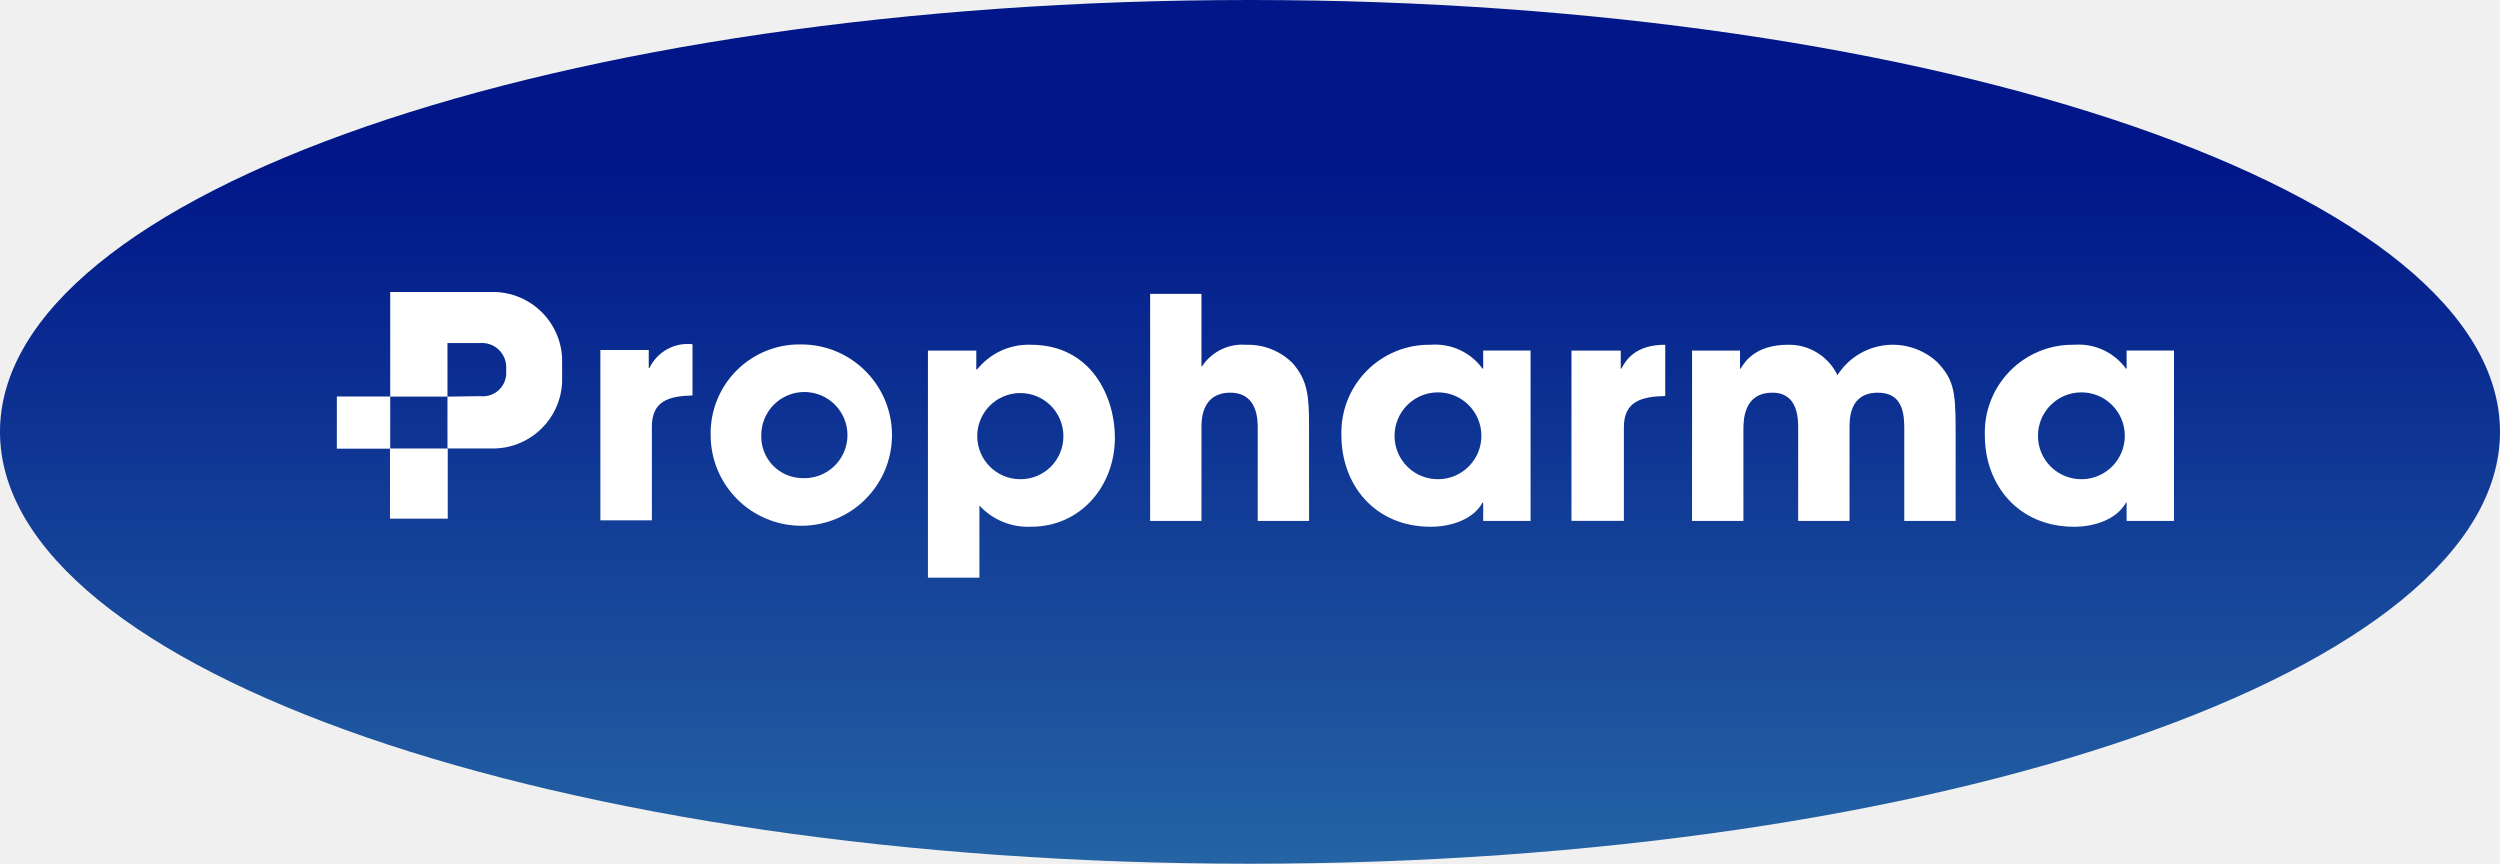
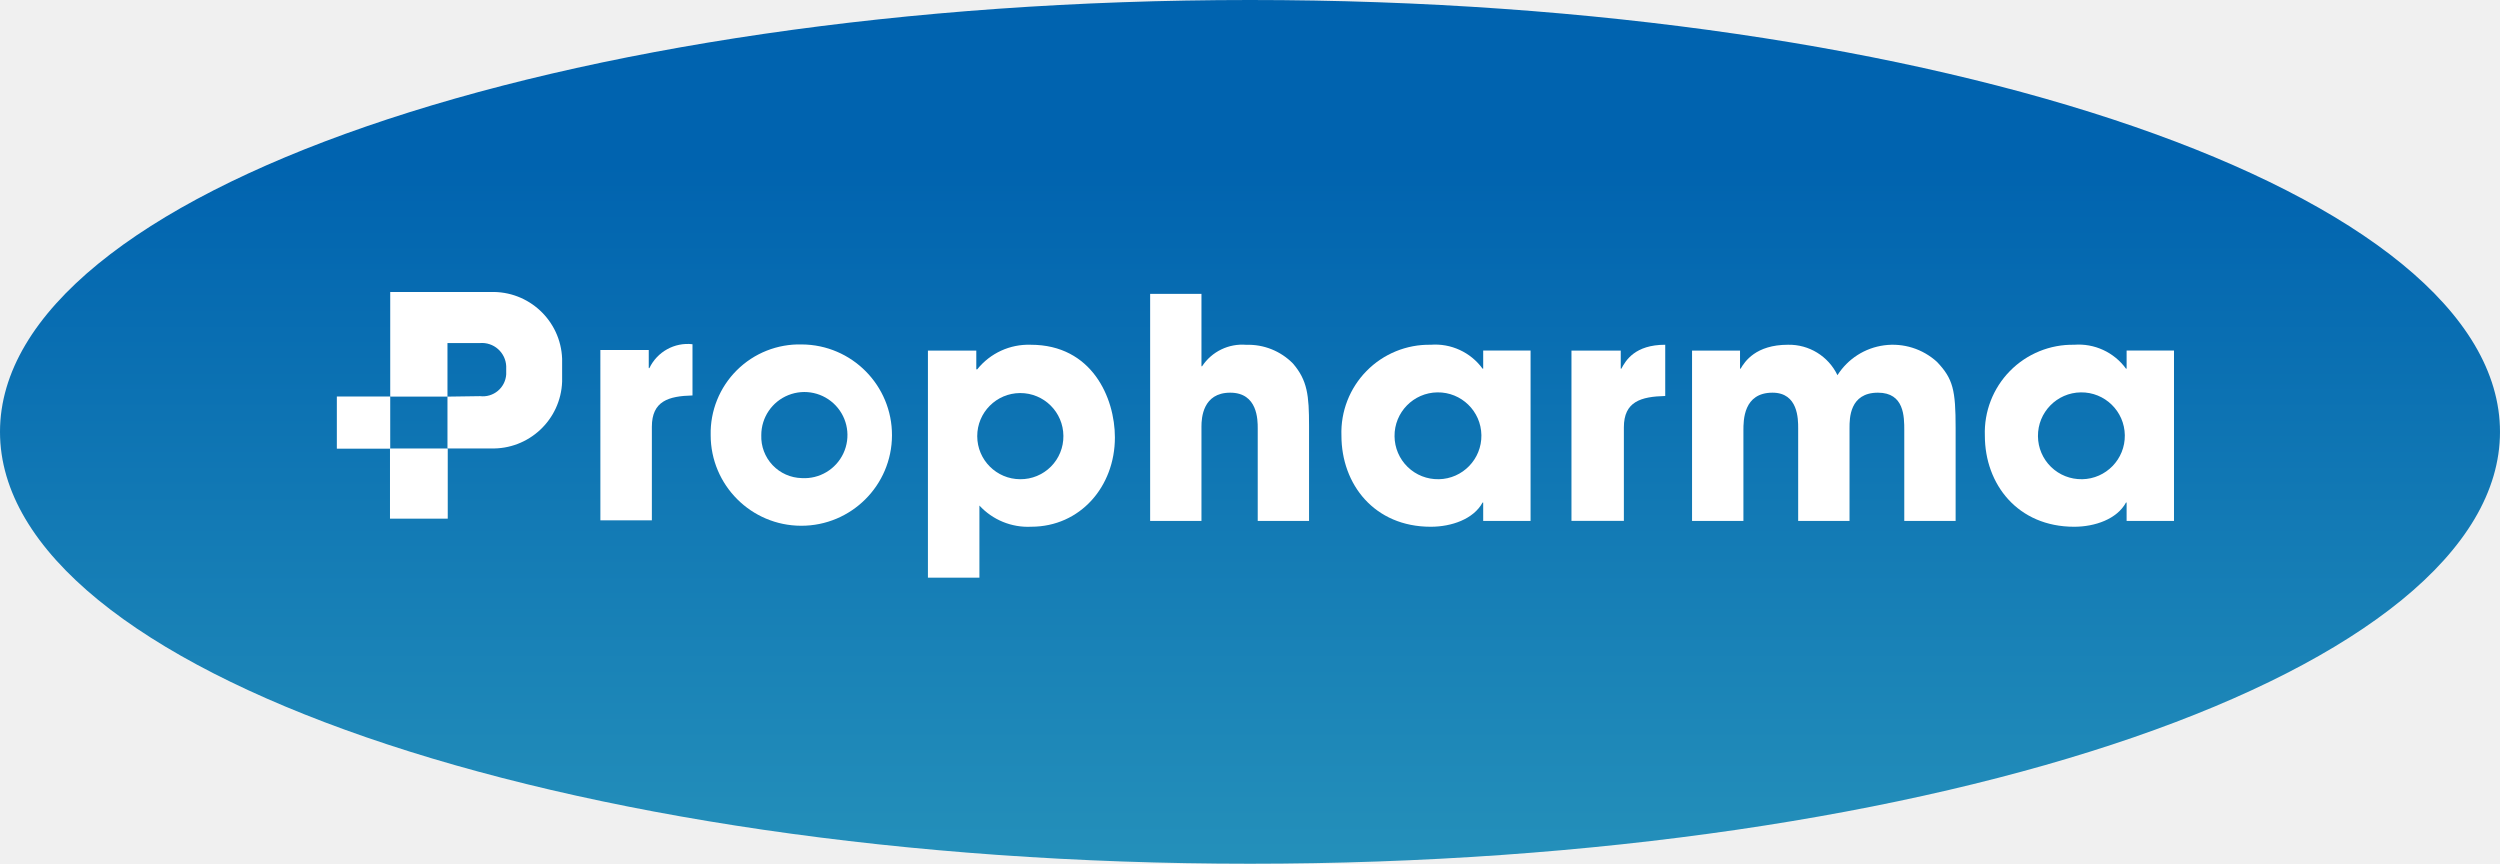
<svg xmlns="http://www.w3.org/2000/svg" id="Propharma__logo" width="213.667" height="73.819" viewBox="0 0 213.667 73.819">
  <defs>
    <linearGradient id="linear-gradient" x1="0.5" y1="0.187" x2="0.5" y2="2.097" gradientUnits="objectBoundingBox">
-       <stop offset="0" stop-color="#001689" />
+       <stop offset="0" stop-color="#0063af" />
      <stop offset="1" stop-color="#55ccc9" />
    </linearGradient>
  </defs>
  <ellipse id="Ellipse_24" data-name="Ellipse 24" cx="106.833" cy="36.91" rx="106.833" ry="36.91" transform="translate(0 0)" fill="url(#linear-gradient)" />
  <g id="Group_706" data-name="Group 706" transform="translate(28.789 24.957)">
    <rect id="Rectangle_735" data-name="Rectangle 735" width="4.562" height="4.459" transform="translate(0 8.931)" fill="#fff" />
    <rect id="Rectangle_736" data-name="Rectangle 736" width="4.936" height="5.997" transform="translate(4.542 13.374)" fill="#fff" />
    <path id="Path_612" data-name="Path 612" d="M108.575,74.83H100v8.941h4.893V79.192h2.785a2.077,2.077,0,0,1,2.235,1.971v.71a2,2,0,0,1-2.235,1.858l-2.785.04V88.2h3.682a5.922,5.922,0,0,0,6.117-5.706V80.536a5.922,5.922,0,0,0-6.117-5.706Z" transform="translate(-95.438 -74.83)" fill="#fff" />
    <path id="Path_613" data-name="Path 613" d="M153.85,88.7h4.136v1.547h.053a3.627,3.627,0,0,1,3.685-2.044v4.379c-2.041.053-3.472.474-3.472,2.675v8h-4.4Z" transform="translate(-131.328 -83.741)" fill="#fff" />
    <path id="Path_614" data-name="Path 614" d="M189.911,88.27a7.748,7.748,0,1,1-7.791,7.747A7.585,7.585,0,0,1,189.911,88.27Zm0,11.423a3.682,3.682,0,1,0-3.465-3.675A3.541,3.541,0,0,0,189.911,99.693Z" transform="translate(-150.17 -83.788)" fill="#fff" />
    <path id="Path_615" data-name="Path 615" d="M237.79,88.857h4.135v1.6h.08a5.609,5.609,0,0,1,4.586-2.1c5.219,0,7.18,4.536,7.18,7.921,0,4.2-2.968,7.631-7.154,7.631a5.64,5.64,0,0,1-4.426-1.811v6.163h-4.4V88.857Zm11.579,7.291a3.682,3.682,0,1,0-3.682,3.7,3.659,3.659,0,0,0,3.682-3.7Z" transform="translate(-187.273 -83.848)" fill="#fff" />
    <path id="Path_616" data-name="Path 616" d="M294.74,75.3h4.386v6.19h.053a4.111,4.111,0,0,1,3.779-1.834,5.348,5.348,0,0,1,3.989,1.6c1.241,1.444,1.374,2.728,1.374,5.323V94.71h-4.386V86.789c0-.707,0-3.042-2.351-3.042s-2.458,2.178-2.458,2.885V94.71H294.74V75.3Z" transform="translate(-225.23 -75.143)" fill="#fff" />
    <path id="Path_617" data-name="Path 617" d="M359.925,103.4h-4.049v-1.574h-.053c-.767,1.417-2.651,2.071-4.432,2.071-4.813,0-7.631-3.619-7.631-7.791a7.5,7.5,0,0,1,7.631-7.764,5.006,5.006,0,0,1,4.432,2.044h.053V88.837h4.049v14.554Zm-7.851-3.565a3.712,3.712,0,1,0-3.775-3.672A3.7,3.7,0,0,0,352.074,99.833Z" transform="translate(-257.901 -83.834)" fill="#fff" />
    <path id="Path_618" data-name="Path 618" d="M524.8,103.4h-4.049v-1.574h-.053c-.767,1.417-2.651,2.071-4.432,2.071-4.812,0-7.631-3.619-7.631-7.791a7.5,7.5,0,0,1,7.631-7.764,5.006,5.006,0,0,1,4.432,2.044h.053V88.837H524.8v14.554Zm-7.851-3.565a3.712,3.712,0,1,0-3.775-3.672A3.7,3.7,0,0,0,516.944,99.833Z" transform="translate(-367.785 -83.834)" fill="#fff" />
    <path id="Path_619" data-name="Path 619" d="M402.713,88.857h4.209V90.4h.053c.377-.707,1.161-2.044,3.749-2.044v4.379c-2.078.053-3.535.474-3.535,2.675v8H402.71V88.857Z" transform="translate(-297.191 -83.848)" fill="#fff" />
    <path id="Path_620" data-name="Path 620" d="M433.61,88.857h4.1V90.4h.053c.344-.6,1.294-2.044,4.046-2.044a4.587,4.587,0,0,1,4.229,2.6,5.6,5.6,0,0,1,8.511-1.131c1.374,1.444,1.588,2.411,1.588,5.64v7.948h-4.389V95.677c0-1.181,0-3.225-2.248-3.225-2.431,0-2.431,2.2-2.431,3.015v7.948h-4.389V95.494c0-.787,0-3.042-2.194-3.042C438,92.452,438,94.813,438,95.677v7.737H433.61V88.86Z" transform="translate(-317.785 -83.848)" fill="#fff" />
  </g>
</svg>
